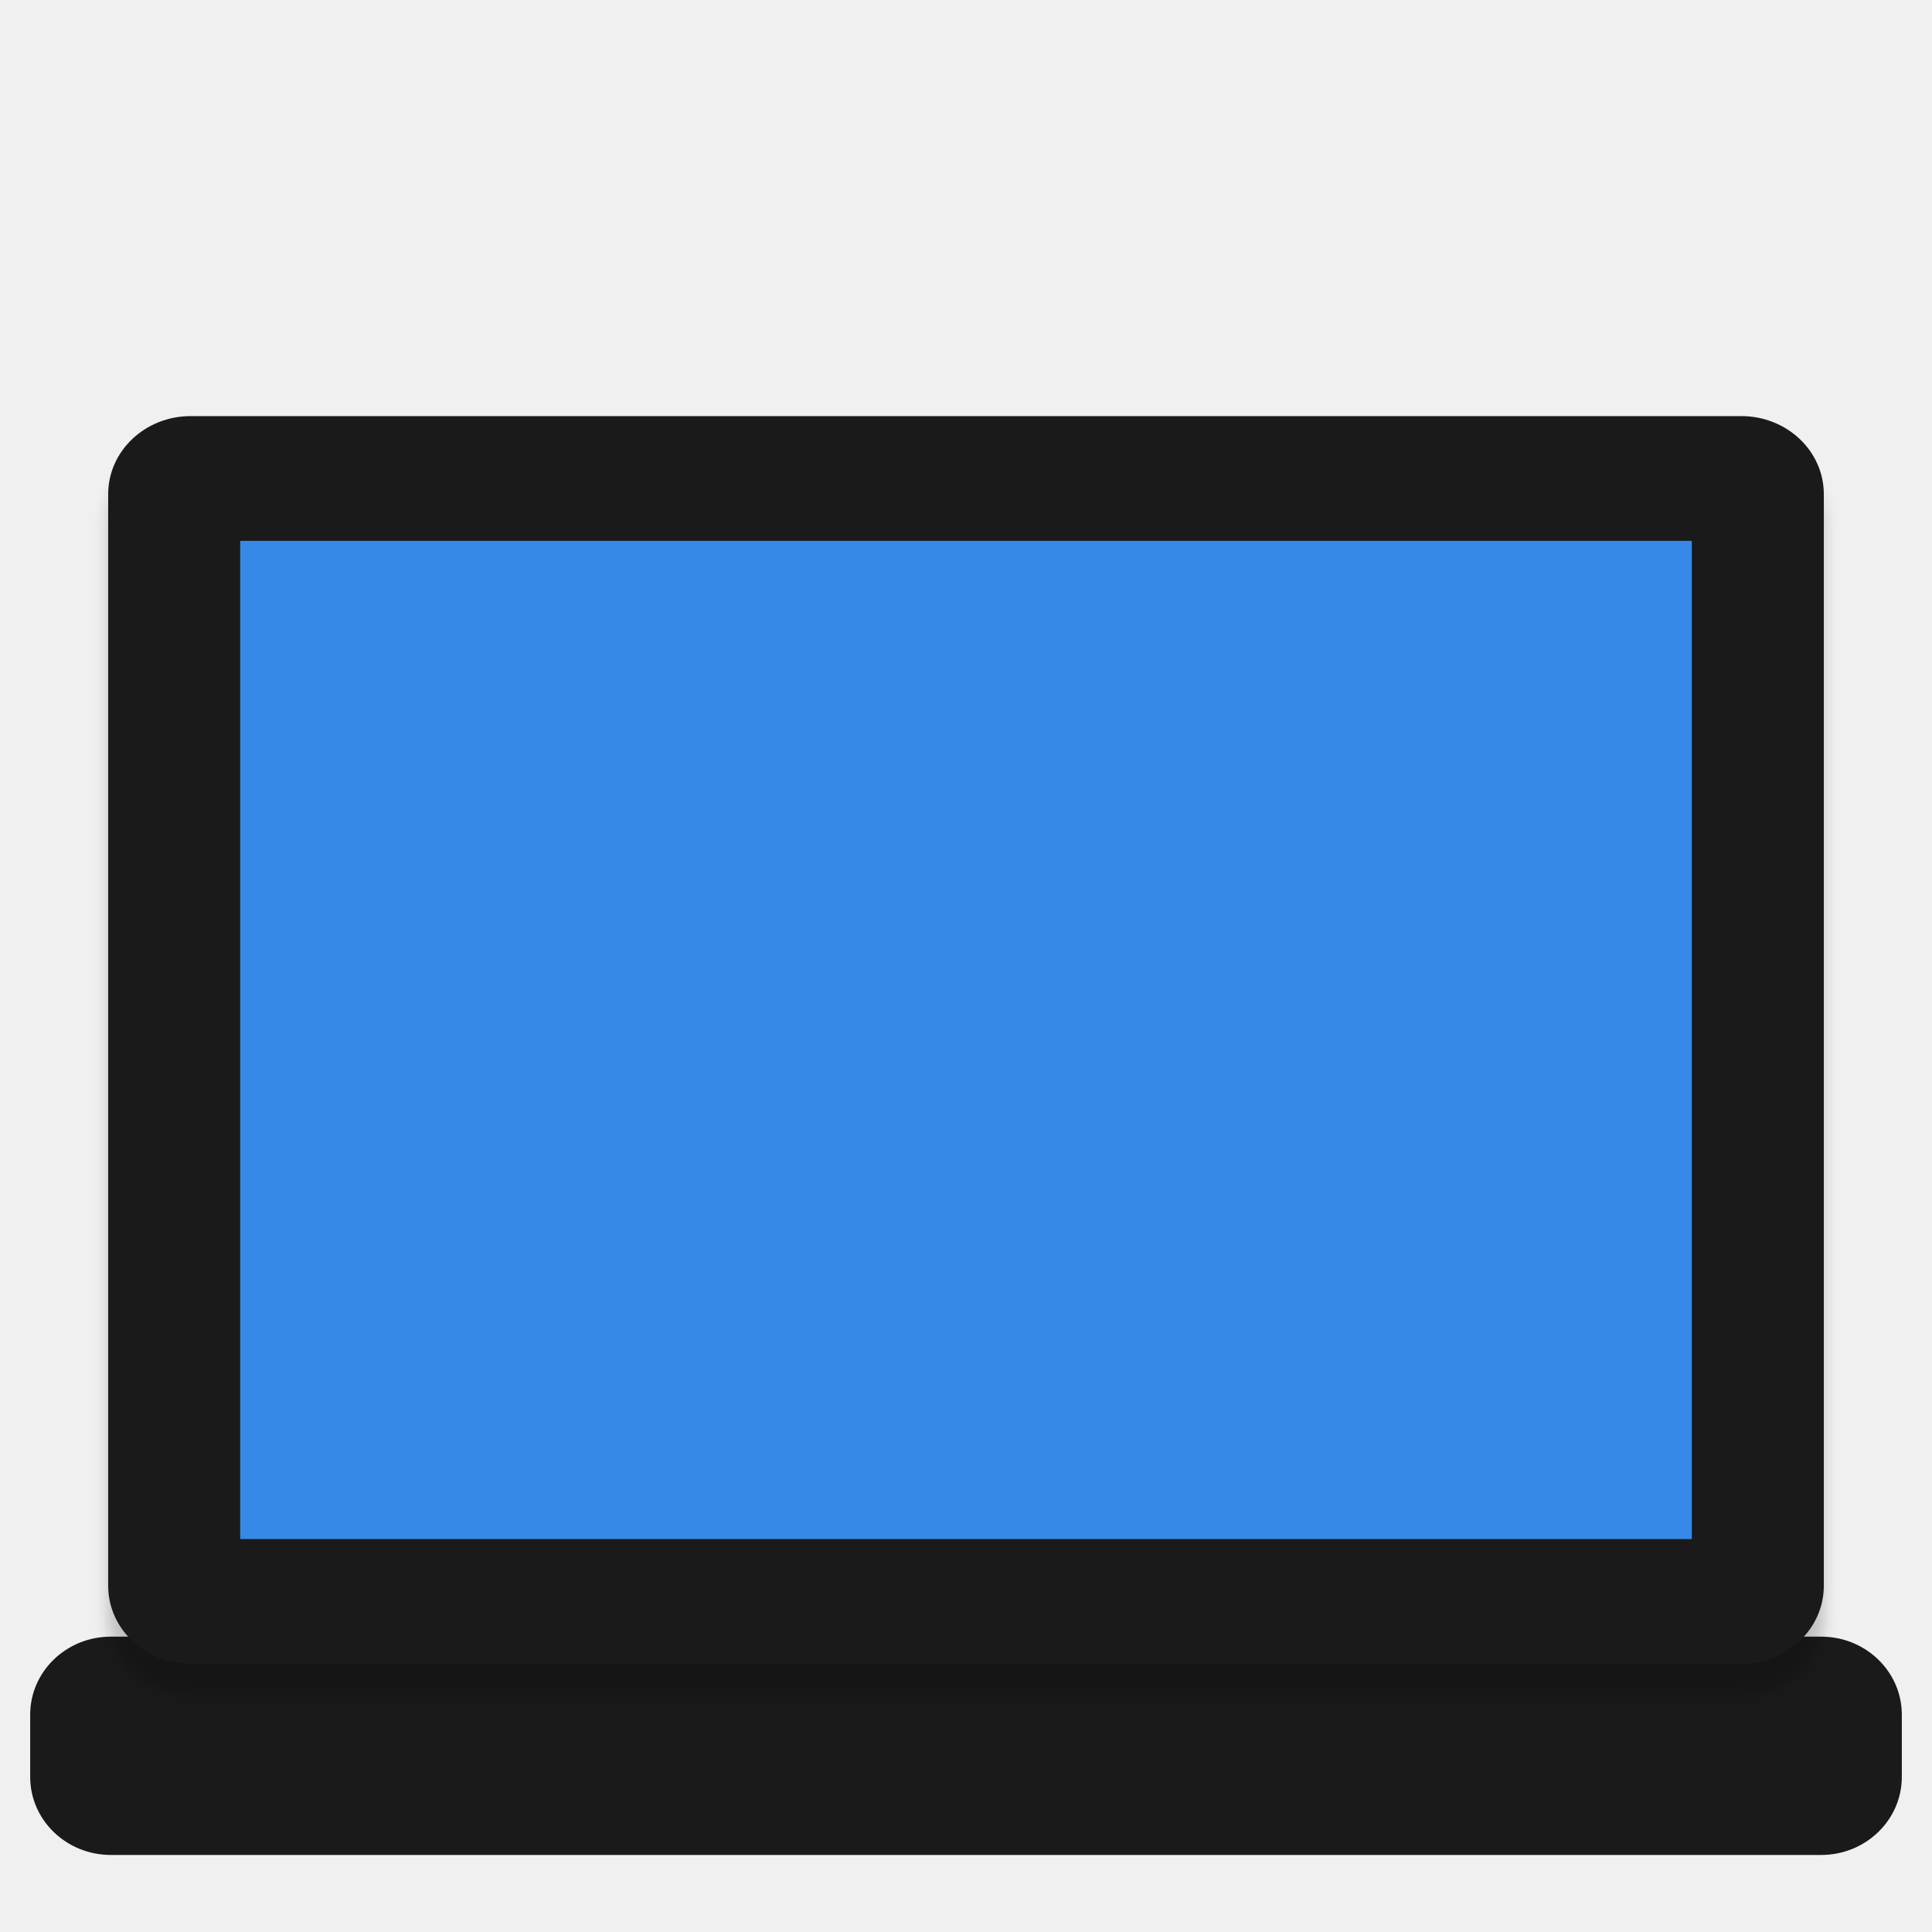
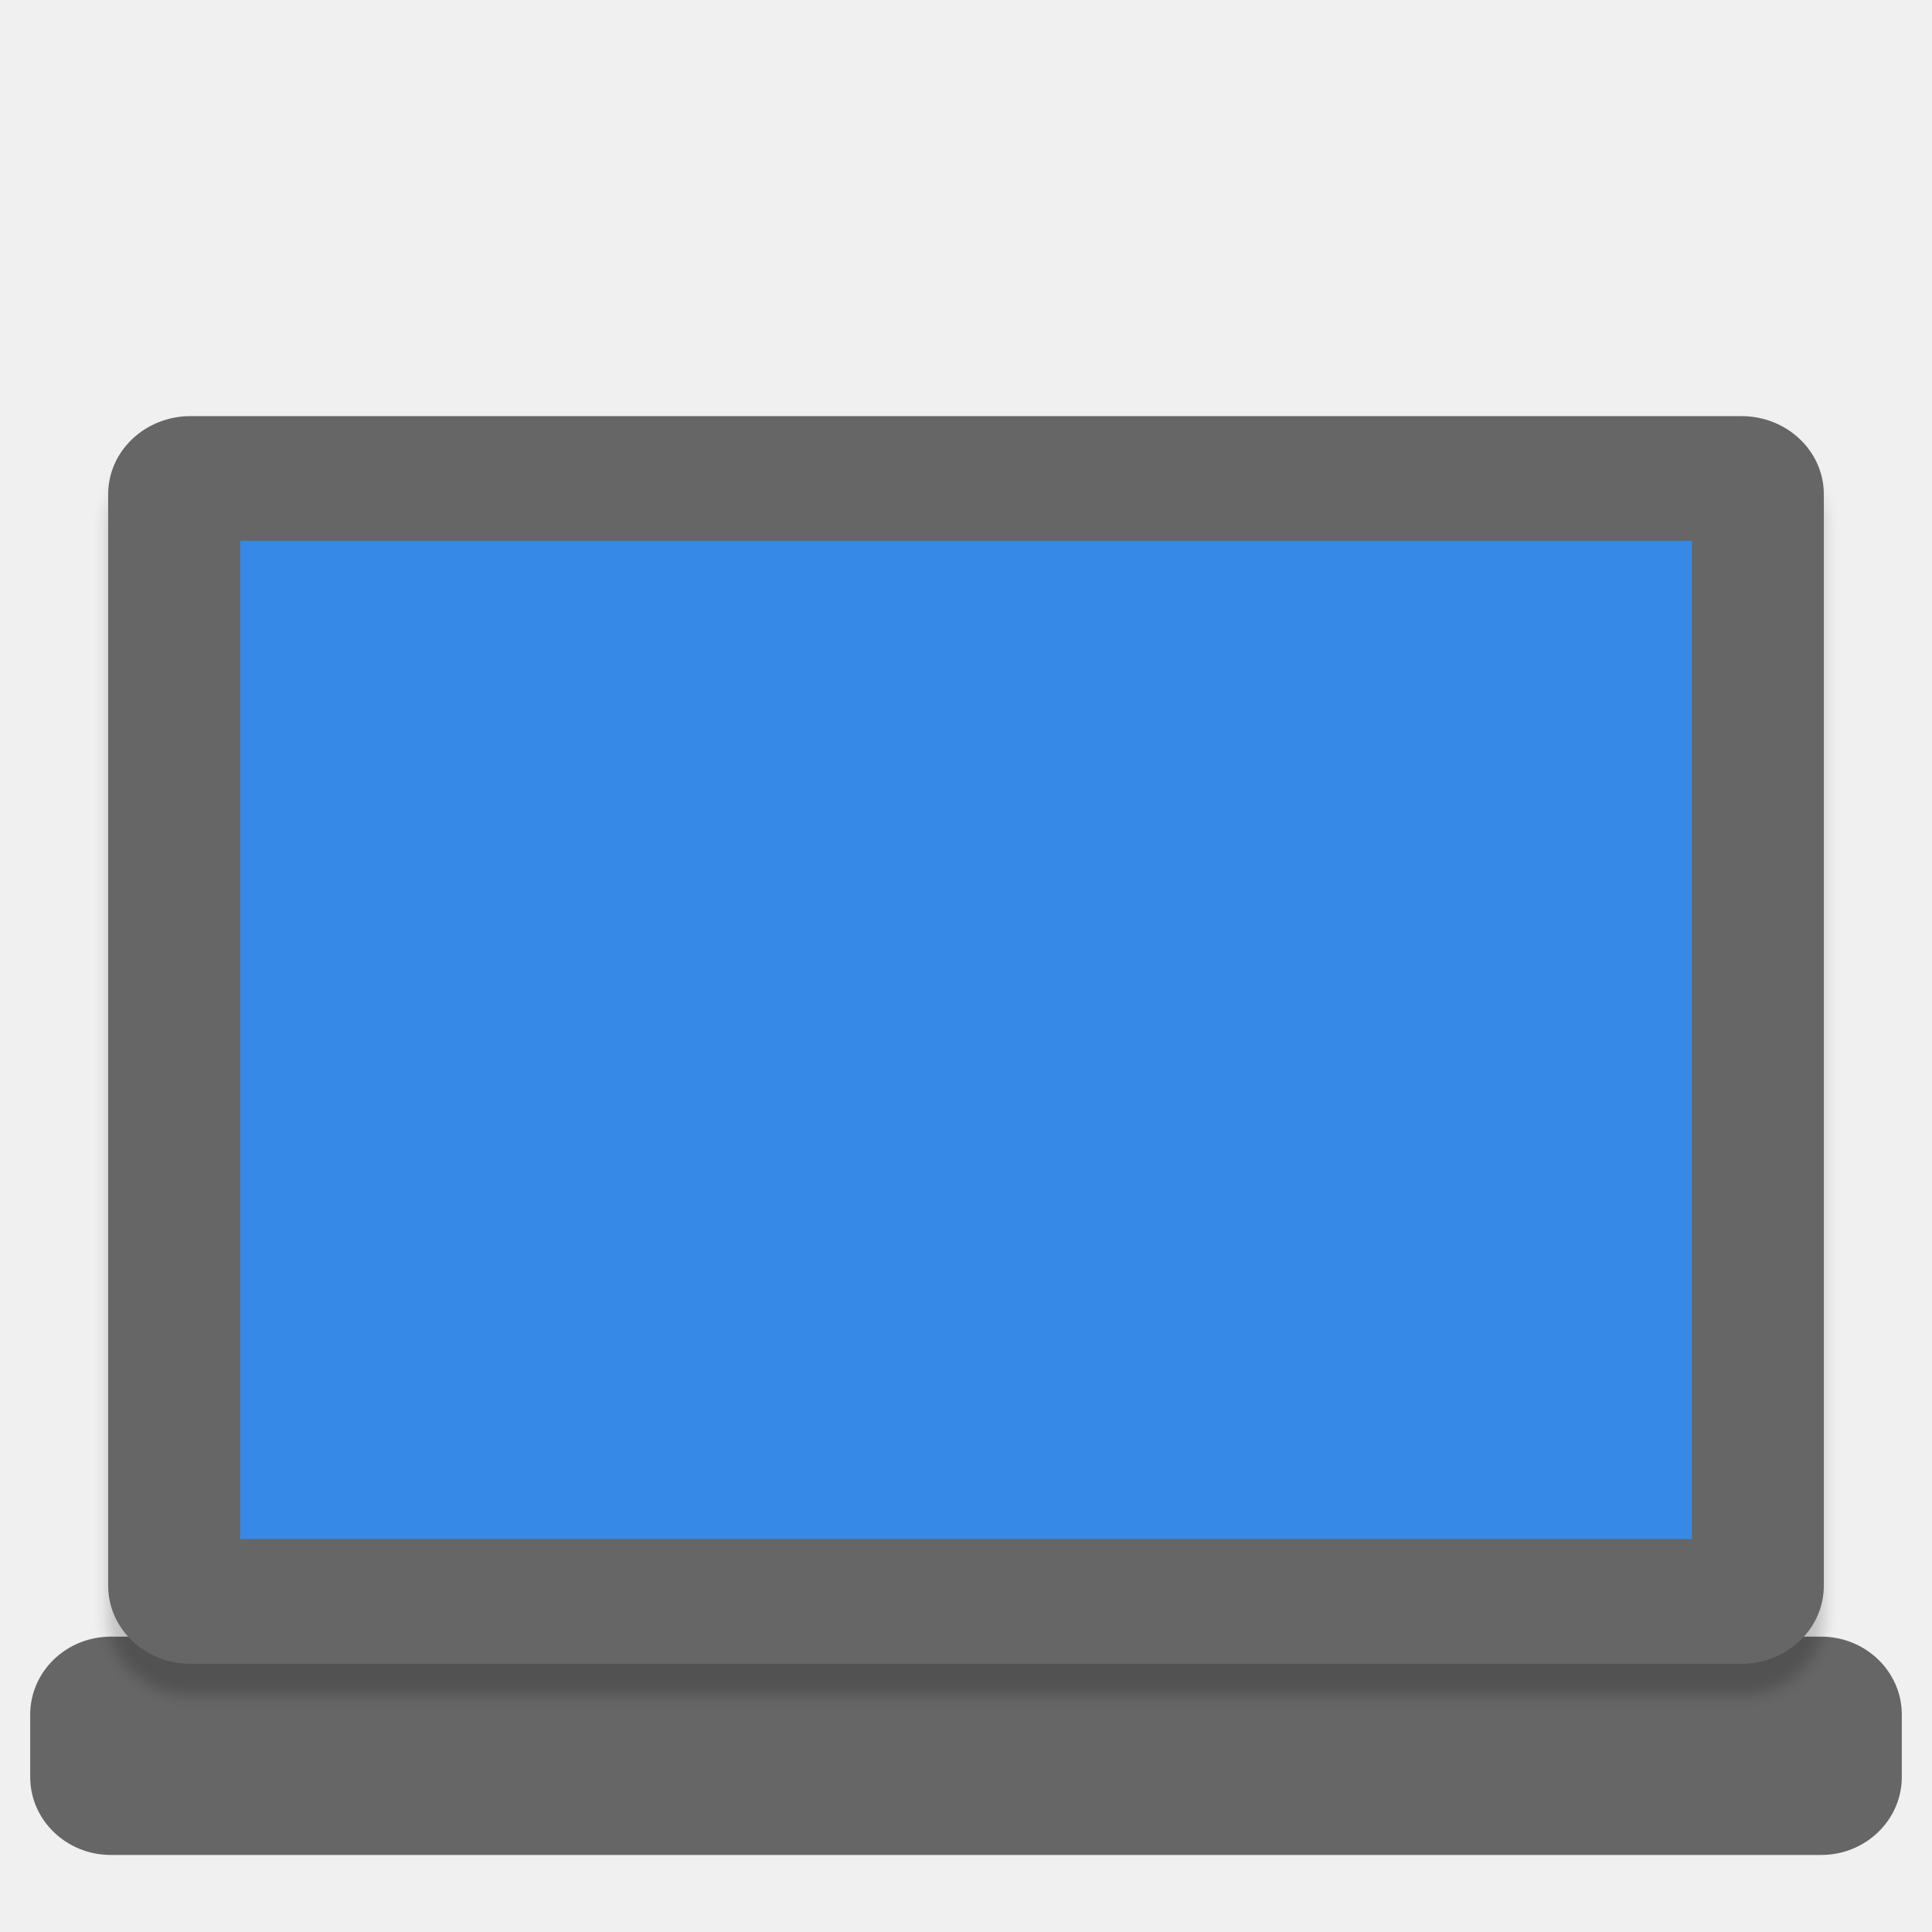
<svg xmlns="http://www.w3.org/2000/svg" width="16" height="16" version="1">
  <defs>
    <style id="current-color-scheme" type="text/css">.ColorScheme-Text { color:#5c616c; } .ColorScheme-Highlight { color:#5294e2; } .ColorScheme-ButtonBackground { color:#d3dae3; }</style>
    <style type="text/css">.ColorScheme-Text { color:#5c616c; } .ColorScheme-Highlight { color:#5294e2; } .ColorScheme-ButtonBackground { color:#d3dae3; }</style>
    <style type="text/css">.str0 {stroke:#4D4948;stroke-width:0.012}
    .str1 {stroke:#838281;stroke-width:0.229;stroke-linecap:round}
    .fil2 {fill:none}
    .fil0 {fill:#4D4948}
    .fil1 {fill:white;fill-rule:nonzero}</style>
    <style type="text/css">.str0 {stroke:#4D4948;stroke-width:0.222}
    .str1 {stroke:#00923F;stroke-width:0.887}
    .str2 {stroke:#E77817;stroke-width:0.887;stroke-linecap:round}
    .fil2 {fill:none}
    .fil0 {fill:#4D4948}
    .fil1 {fill:#B6DDC7}</style>
    <style type="text/css">.ColorScheme-Text { color:#5c616c; } .ColorScheme-Highlight { color:#5294e2; } .ColorScheme-ButtonBackground { color:#d3dae3; }</style>
    <filter id="filter5062" x="-.01" y="-.014" width="1.021" height="1.028" color-interpolation-filters="sRGB">
      <feGaussianBlur stdDeviation="0.237" />
    </filter>
    <style type="text/css">.ColorScheme-Text { color:#5c616c; } .ColorScheme-Highlight { color:#5294e2; } .ColorScheme-ButtonBackground { color:#d3dae3; }</style>
    <style type="text/css">.ColorScheme-Text { color:#5c616c; } .ColorScheme-Highlight { color:#5294e2; } .ColorScheme-ButtonBackground { color:#d3dae3; }</style>
    <style type="text/css">.ColorScheme-Text { color:#5c616c; } .ColorScheme-Highlight { color:#5294e2; } .ColorScheme-ButtonBackground { color:#d3dae3; }</style>
  </defs>
-   <rect transform="matrix(0,-1,-1,0,0,0)" x="-15.362" y="-15.75" width="1.808" height="15.5" rx=".646" ry=".668" fill="#1a1a1a" stroke-width=".263" />
+   <rect transform="matrix(0,-1,-1,0,0,0)" x="-15.362" y="-15.75" width="1.808" height="15.5" rx=".646" ry=".668" fill="#666" stroke-width=".263" />
  <rect transform="matrix(.25833 0 0 .25833 -.26667 -.1375)" x="4.5" y="14.87" width="55" height="40" rx="2.644" ry="2.5" filter="url(#filter5062)" opacity=".2" stroke-width="1.028" />
-   <rect x=".896" y="3.446" width="14.208" height="10.333" rx=".683" ry=".646" fill="#1a1a1a" stroke-width=".266" />
+   <rect x=".896" y="3.446" width="14.208" height="10.333" rx=".683" ry=".646" fill="#666" stroke-width=".266" />
  <rect x="1.989" y="4.479" width="12.022" height="8.267" fill="#3689e6" stroke-width=".266" />
</svg>
